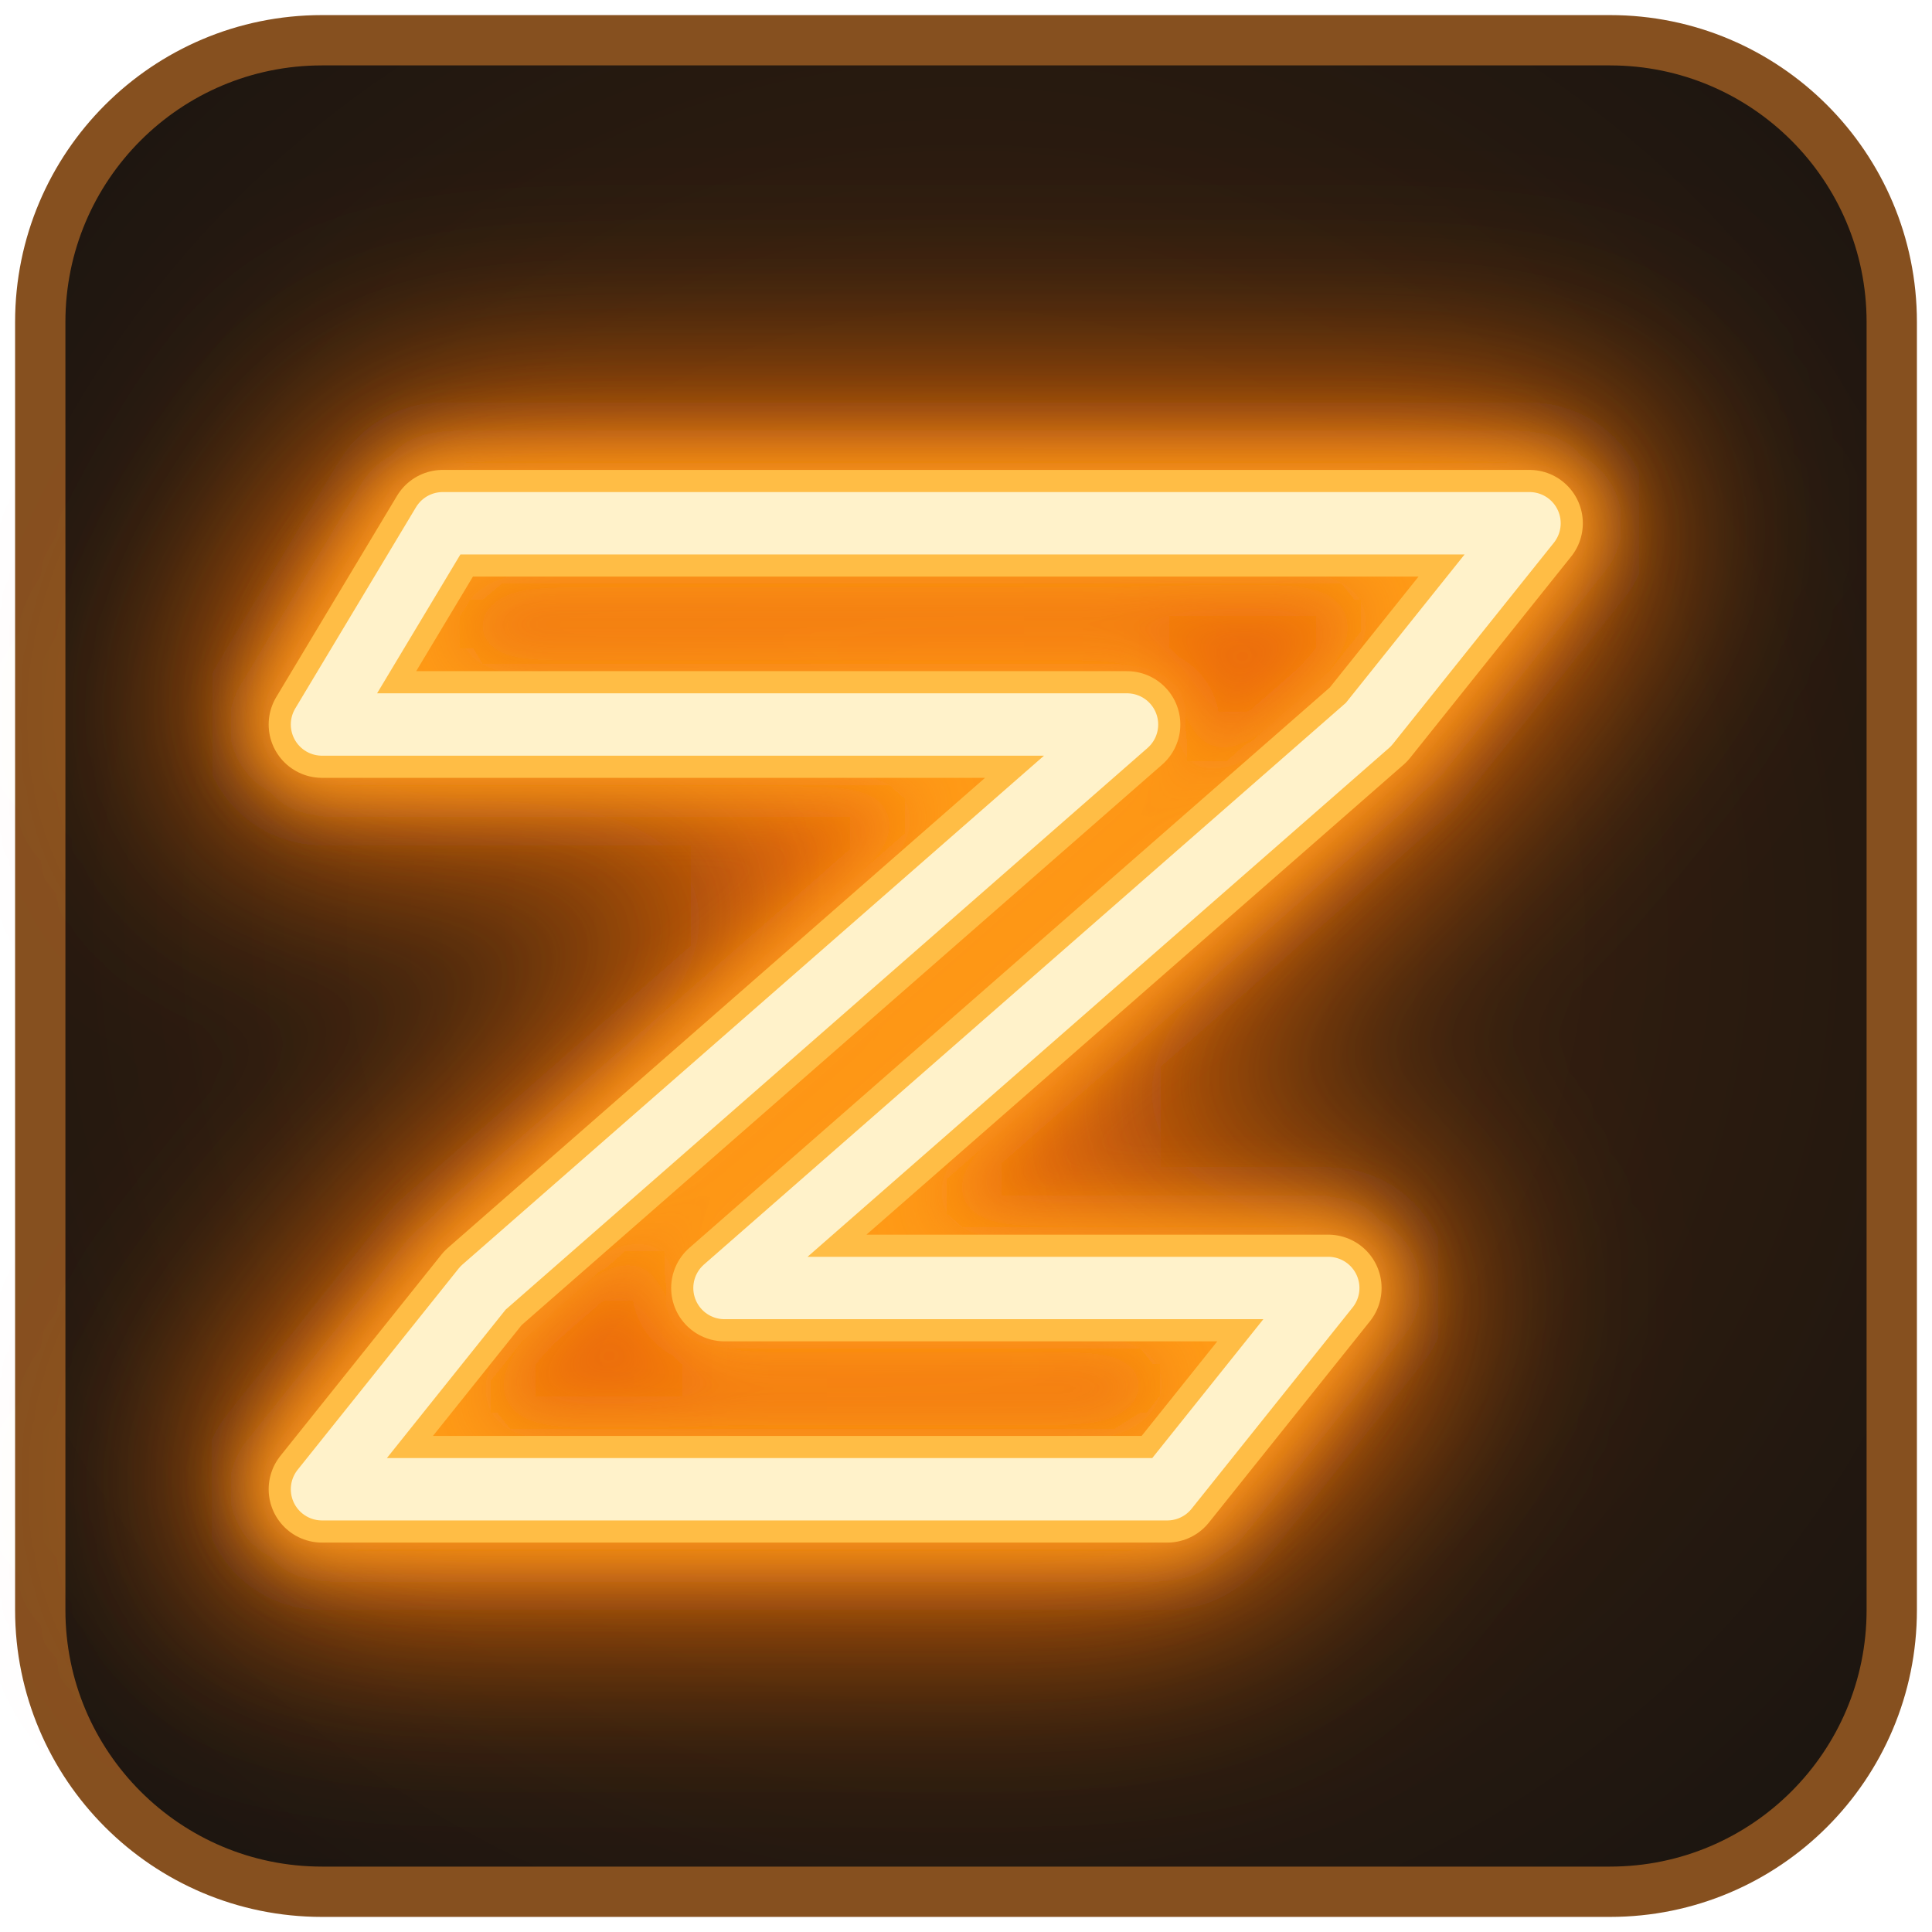
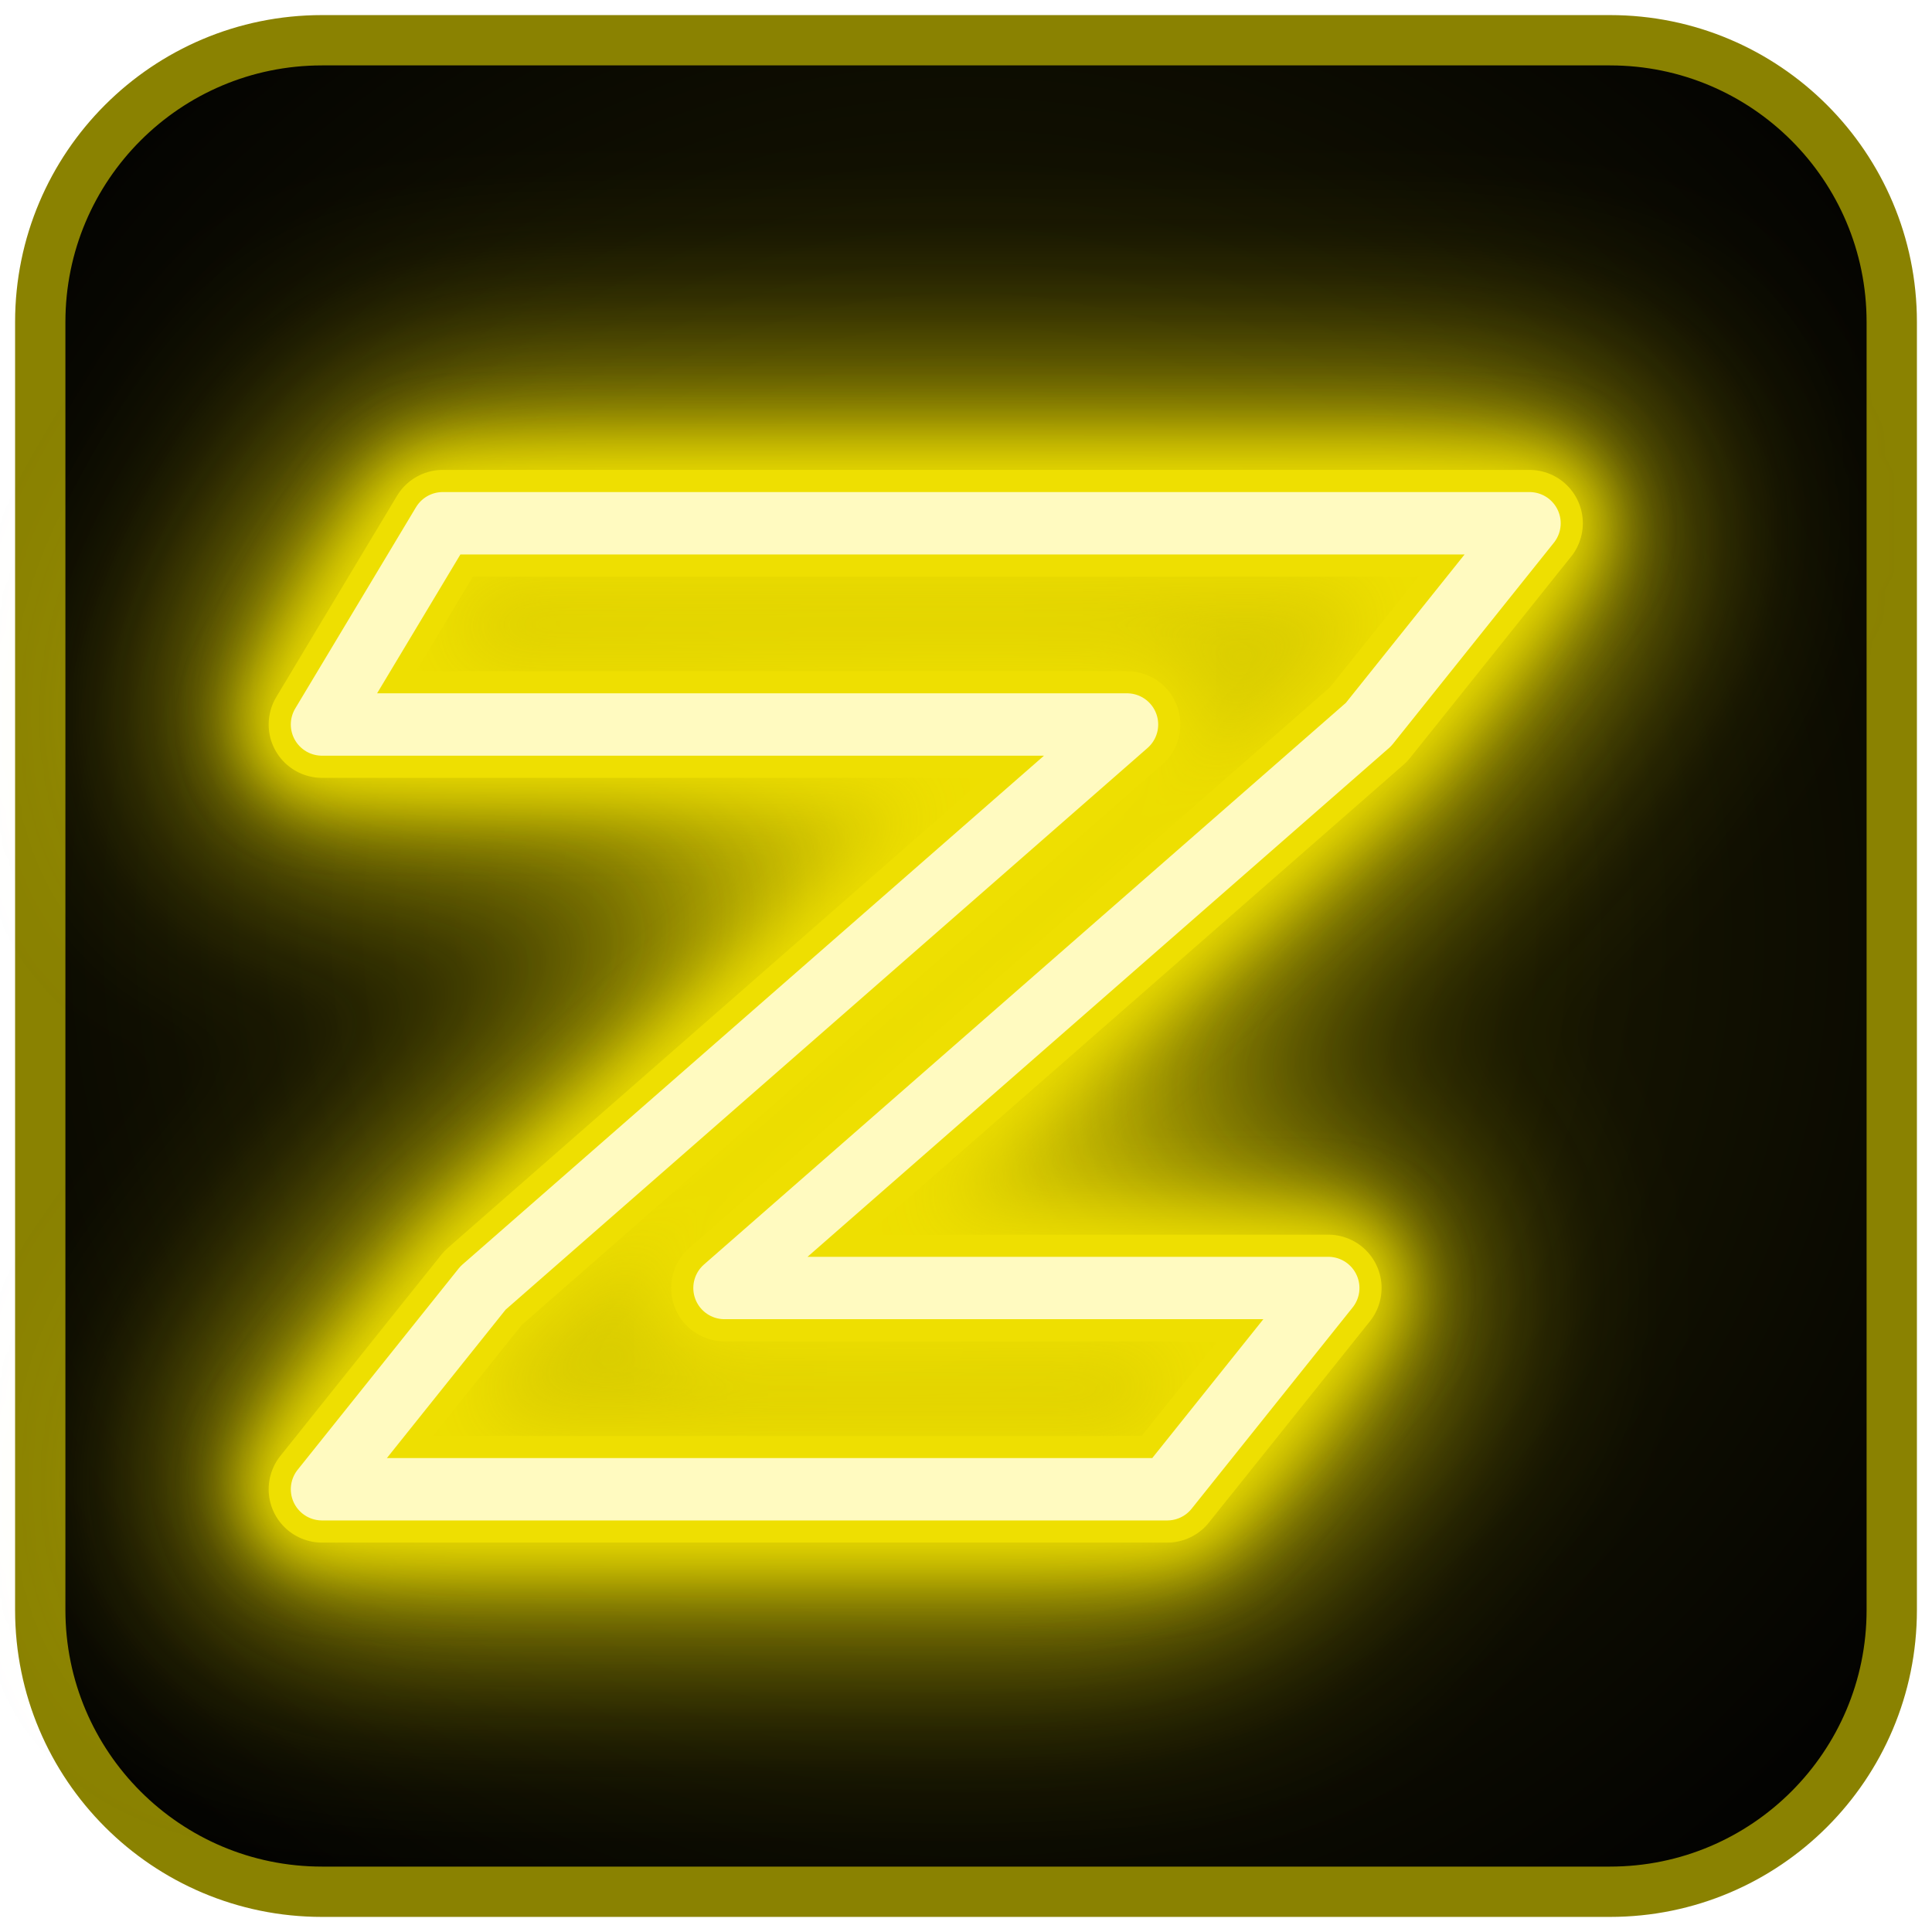
<svg xmlns="http://www.w3.org/2000/svg" viewBox="0 0 48 48">
  <defs>
    <path id="z" d="M11 13h27l-4 5-16 14h15l-4 5H8l4-5 16-14H8z" />
    <radialGradient id="plate" cx="50%" cy="48%" r="66%">
-       <stop stop-color="#42240e" />
-       <stop offset="1" stop-color="#1b1510" />
+       <stop stop-color="#292700" />
+       <stop offset="1" stop-color="#010101" />
    </radialGradient>
    <filter id="halo" x="-35%" y="-45%" width="170%" height="190%">
      <feGaussianBlur stdDeviation="2.65" />
    </filter>
    <filter id="glow" x="-24%" y="-30%" width="148%" height="160%">
      <feGaussianBlur stdDeviation=".85" />
    </filter>
  </defs>
-   <rect x="1" y="1" width="46" height="46" rx="7" fill="url(#plate)" stroke="#86501f" stroke-width="1.25" />
+   <rect x="1" y="1" width="46" height="46" rx="7" fill="url(#plate)" stroke="#8a8201" stroke-width="1.25" />
  <g fill="none" stroke-linejoin="round">
-     <use href="#z" stroke="#ff730d" stroke-width="6" filter="url(#halo)" opacity=".92" />
-     <use href="#z" stroke="#ff9a16" stroke-width="3.8" filter="url(#glow)" />
-     <use href="#z" stroke="#ffbd45" stroke-width="2.65" />
-     <use href="#z" stroke="#fff2ca" stroke-width="1.55" />
+     <use href="#z" stroke="#eedf01" stroke-width="6" filter="url(#halo)" opacity=".92" />
+     <use href="#z" stroke="#eedf01" stroke-width="3.8" filter="url(#glow)" />
+     <use href="#z" stroke="#eedf01" stroke-width="2.65" />
+     <use href="#z" stroke="#fffac0" stroke-width="1.55" />
  </g>
</svg>
